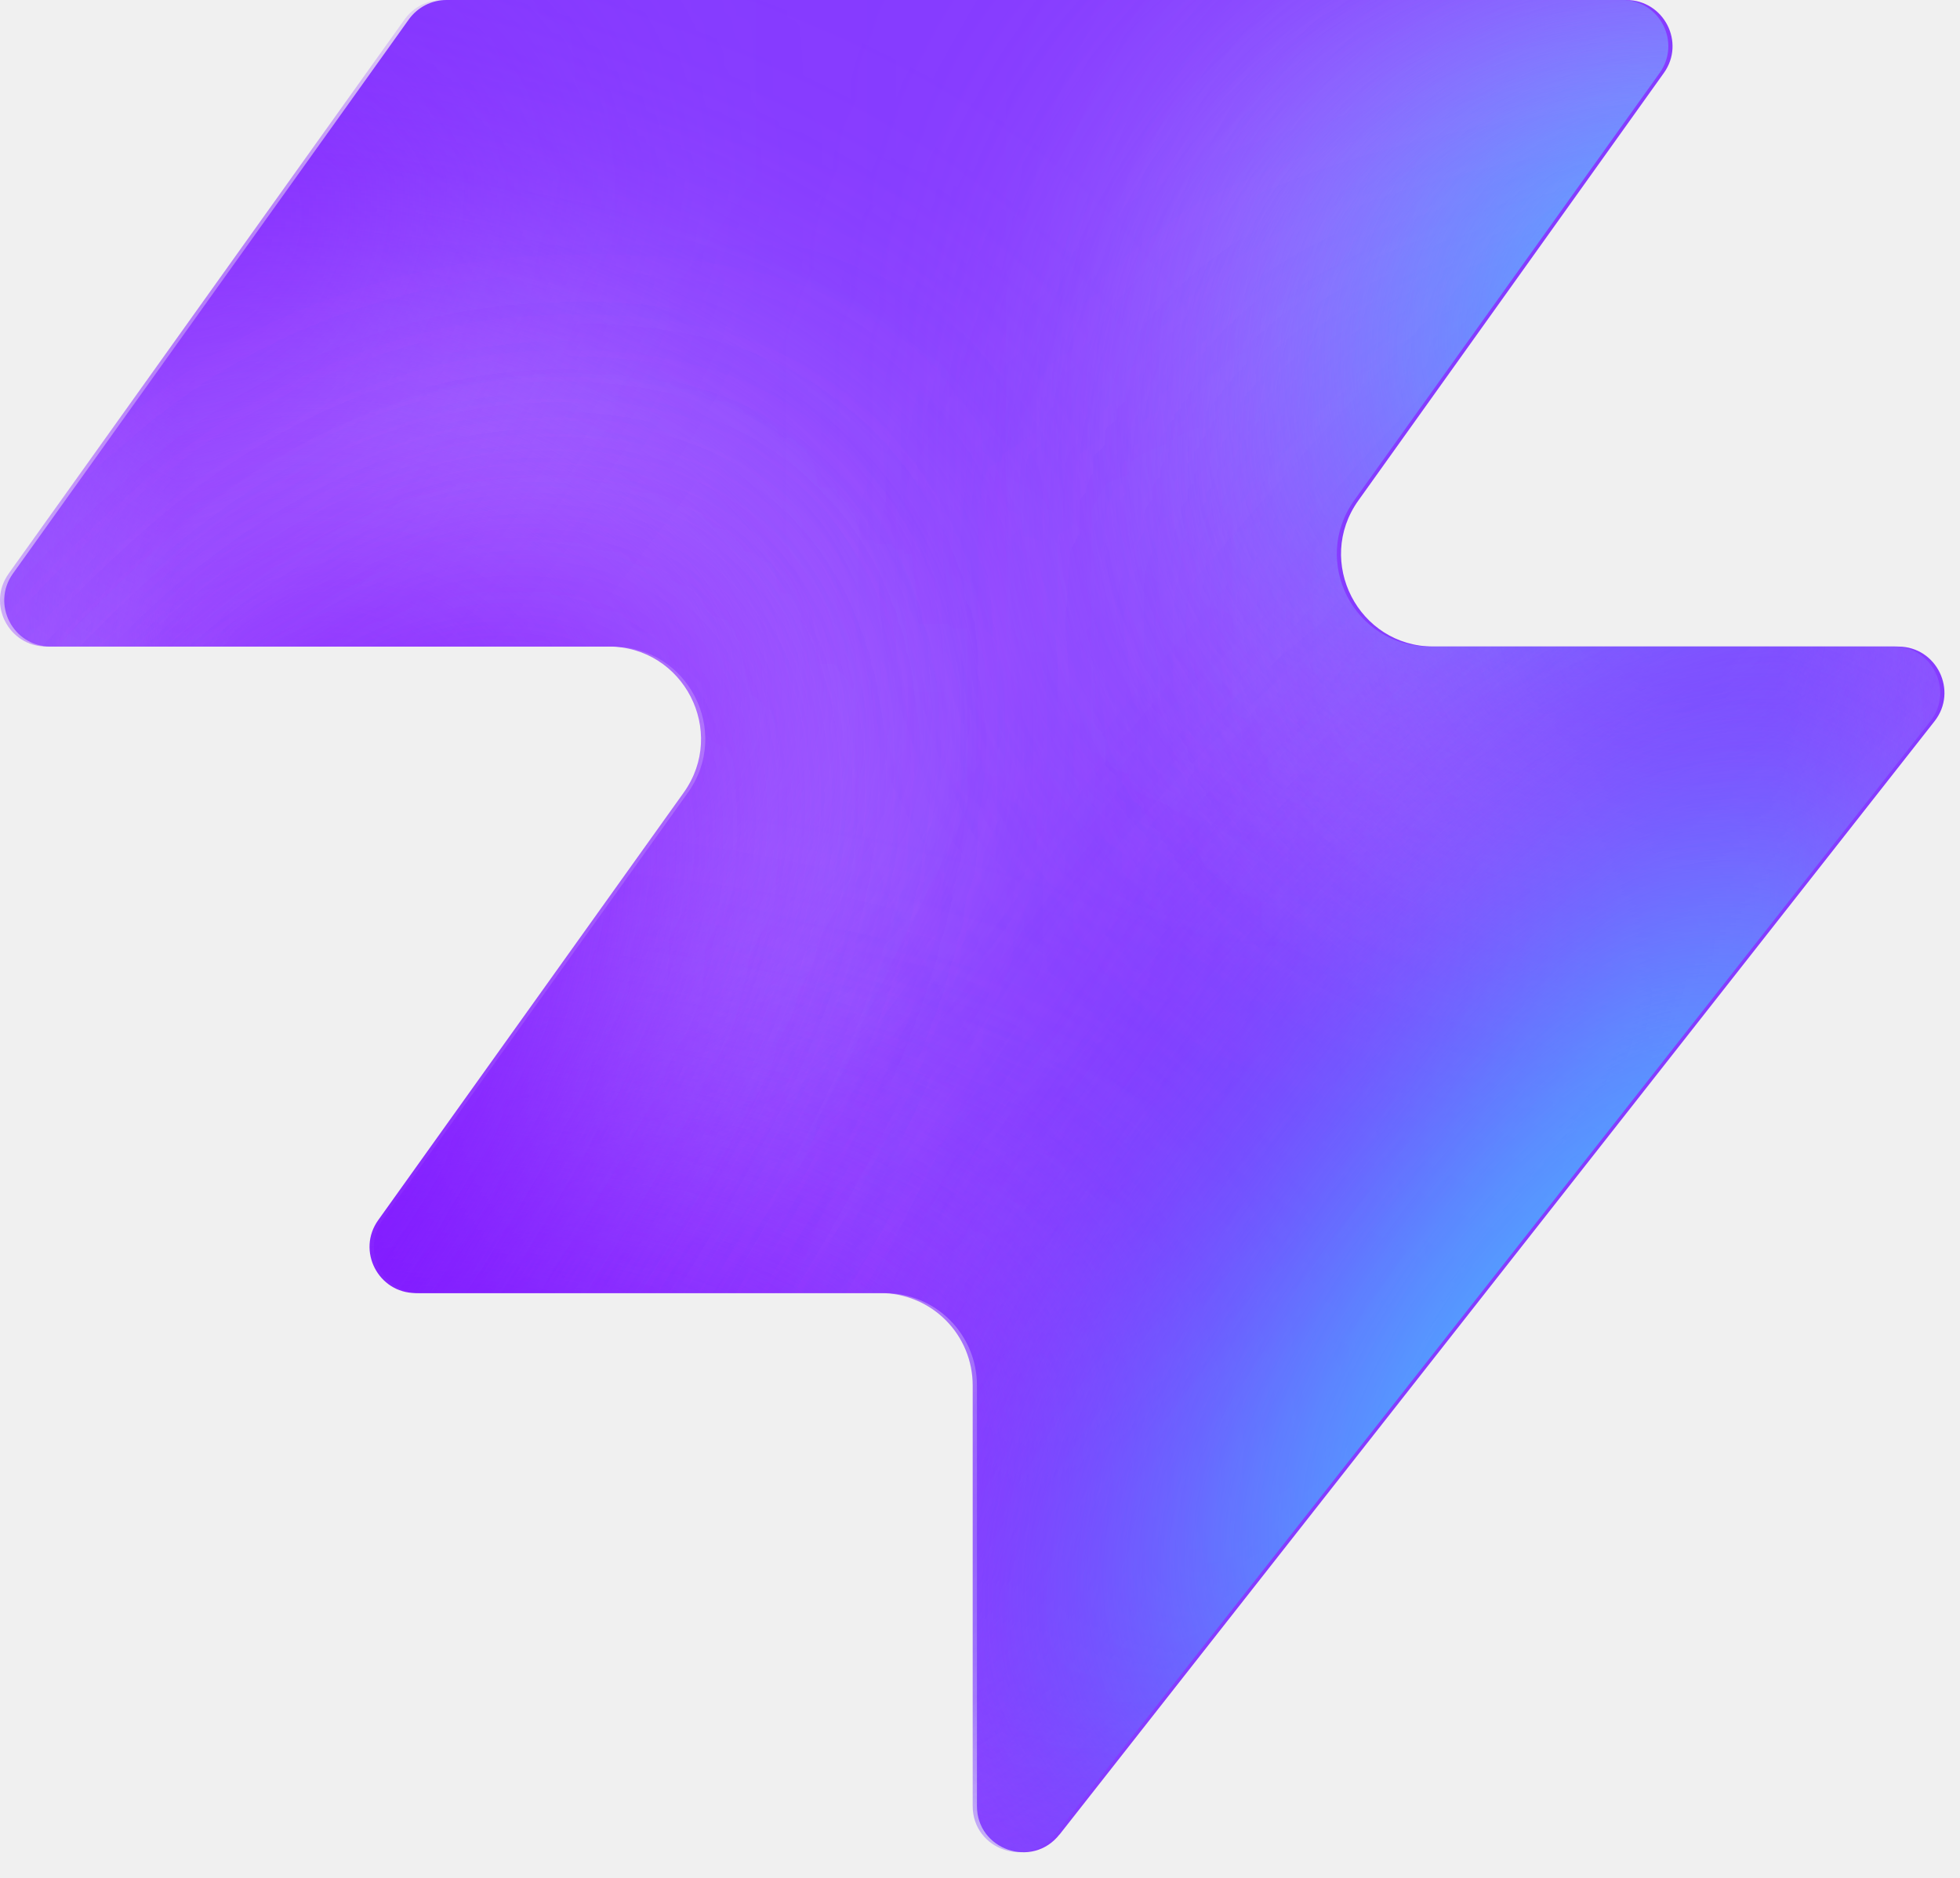
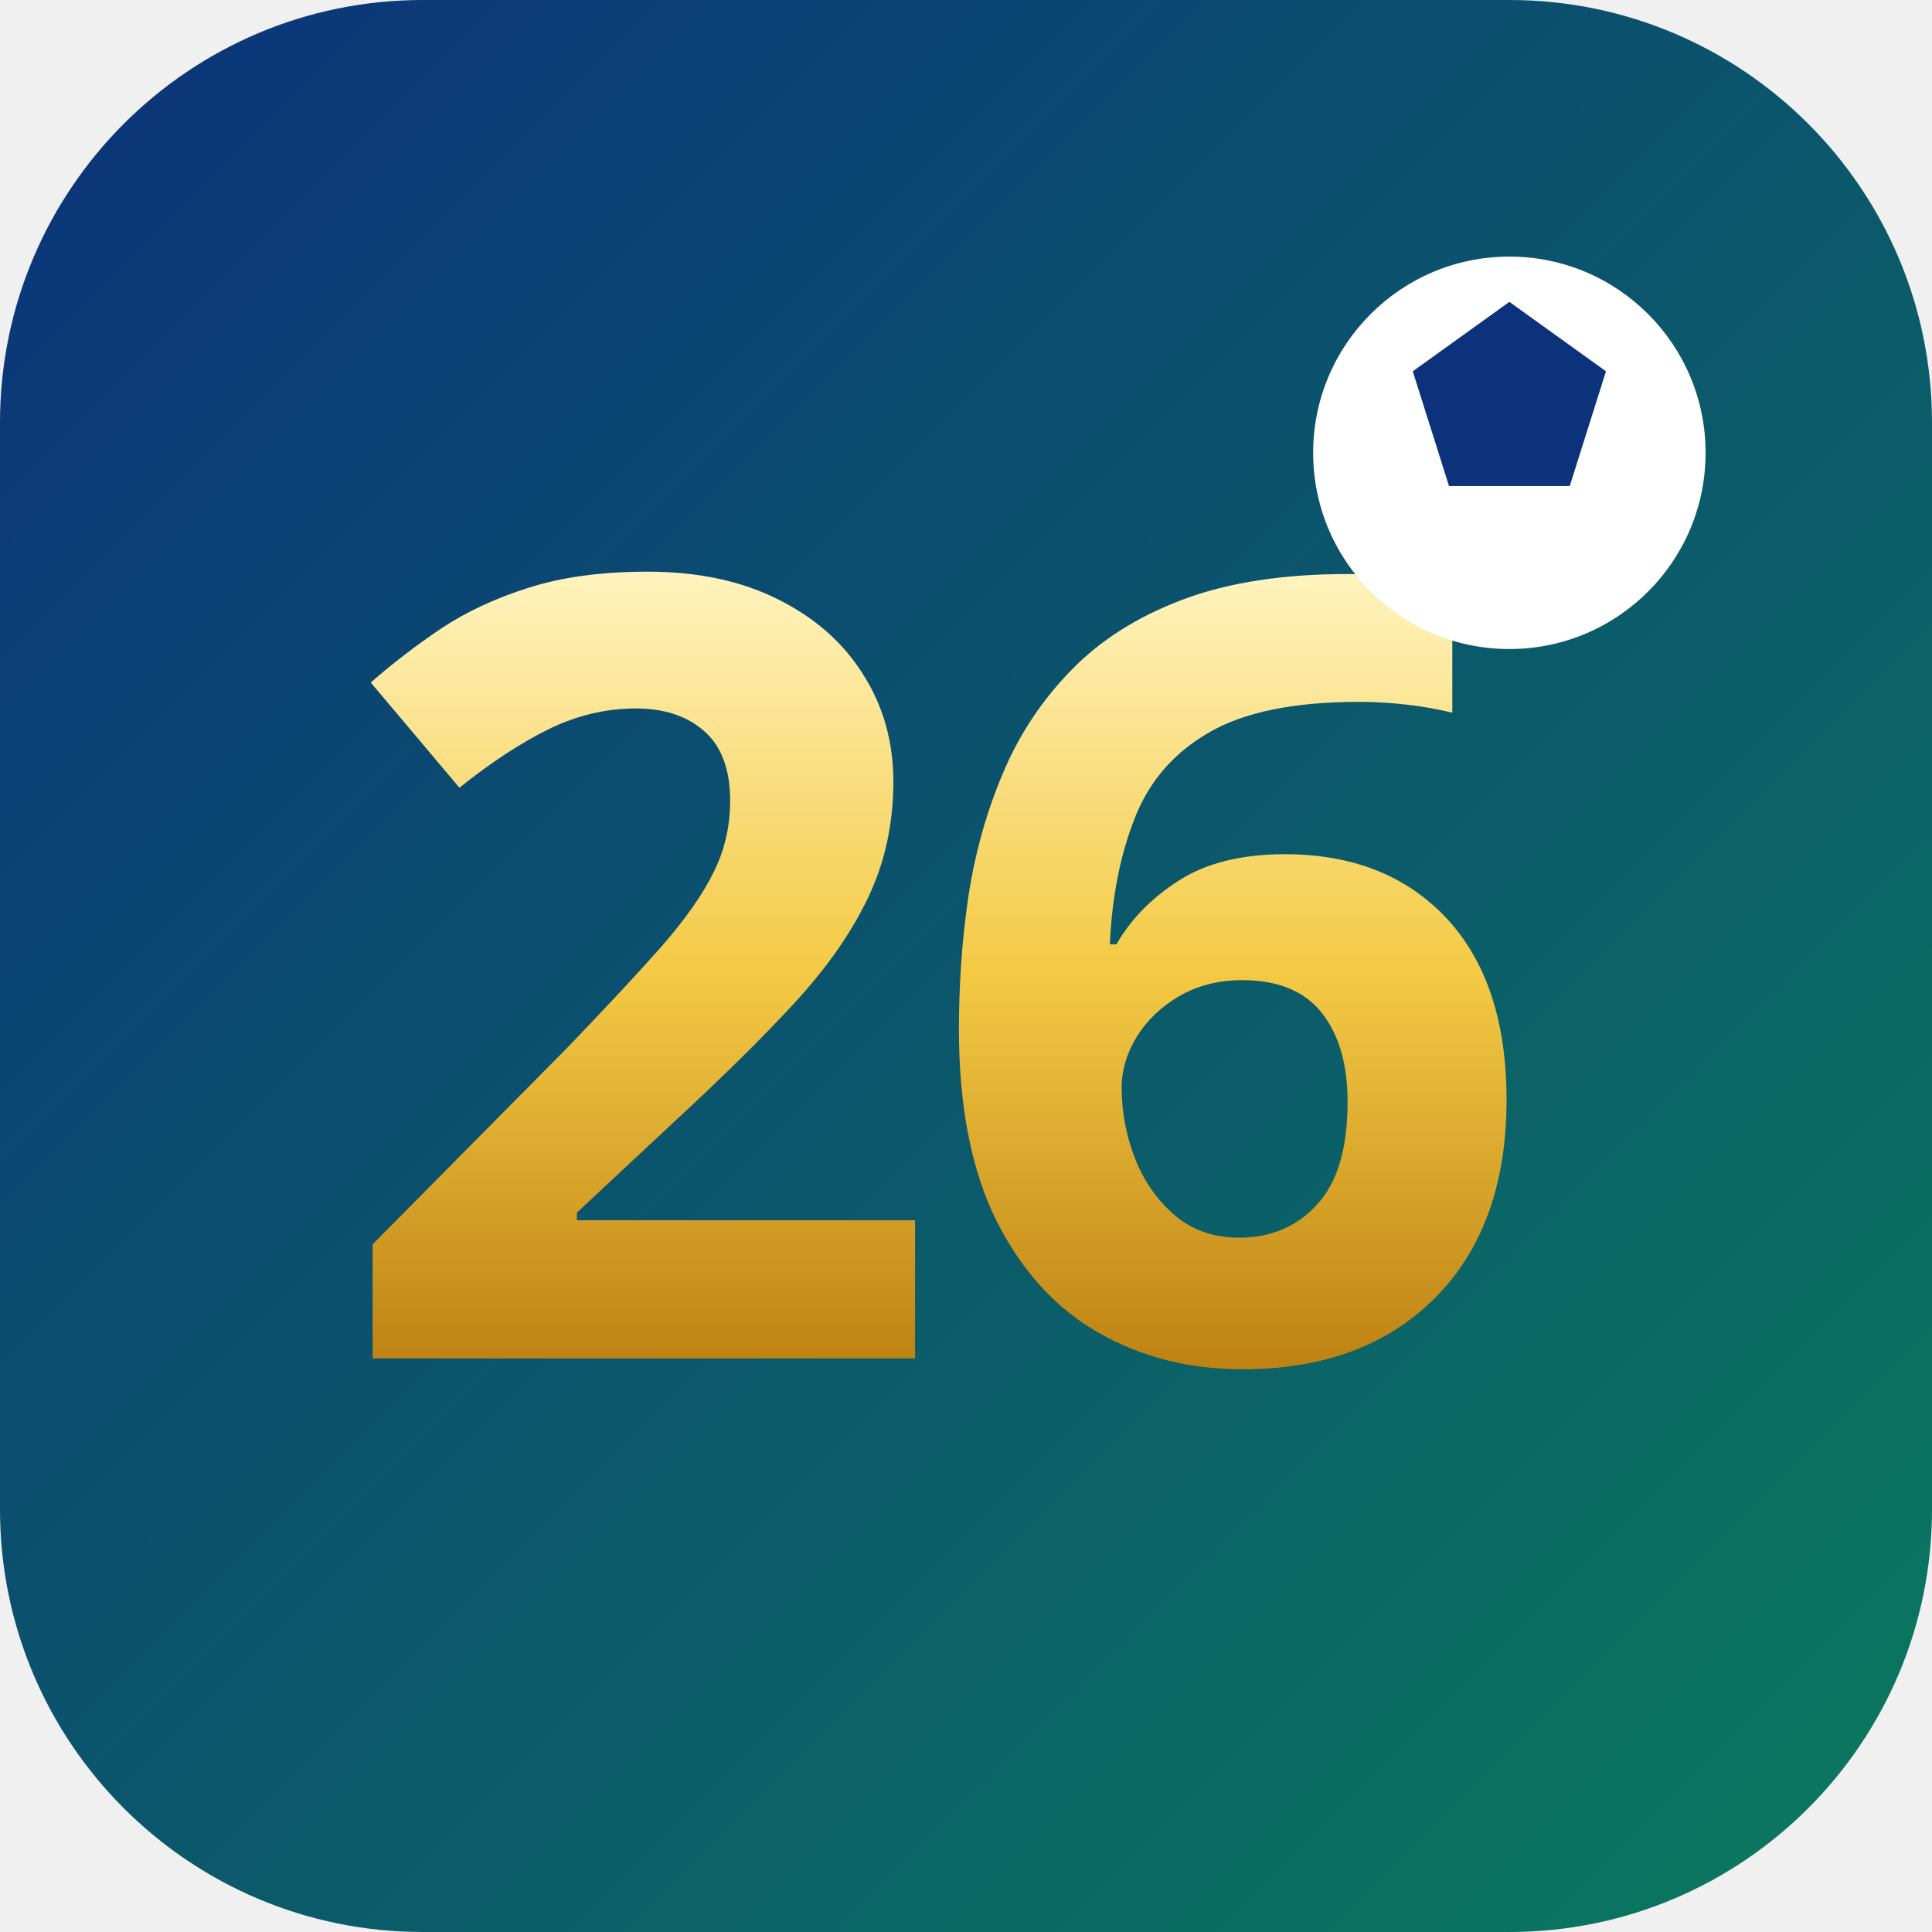
- <svg xmlns="http://www.w3.org/2000/svg" width="48" height="46" fill="none" viewBox="0 0 48 46">
-   <path fill="#863bff" d="M25.946 44.938c-.664.845-2.021.375-2.021-.698V33.937a2.26 2.26 0 0 0-2.262-2.262H10.287c-.92 0-1.456-1.04-.92-1.788l7.48-10.471c1.07-1.497 0-3.578-1.842-3.578H1.237c-.92 0-1.456-1.04-.92-1.788L10.013.474c.214-.297.556-.474.92-.474h28.894c.92 0 1.456 1.04.92 1.788l-7.48 10.471c-1.07 1.498 0 3.579 1.842 3.579h11.377c.943 0 1.473 1.088.89 1.83L25.947 44.94z" style="fill:#863bff;fill:color(display-p3 .525 .23 1);fill-opacity:1" />
-   <mask id="a" width="48" height="46" x="0" y="0" maskUnits="userSpaceOnUse" style="mask-type:alpha">
-     <path fill="#000" d="M25.842 44.938c-.664.844-2.021.375-2.021-.698V33.937a2.26 2.26 0 0 0-2.262-2.262H10.183c-.92 0-1.456-1.04-.92-1.788l7.48-10.471c1.07-1.498 0-3.579-1.842-3.579H1.133c-.92 0-1.456-1.04-.92-1.787L9.91.473c.214-.297.556-.474.92-.474h28.894c.92 0 1.456 1.04.92 1.788l-7.48 10.471c-1.07 1.498 0 3.578 1.842 3.578h11.377c.943 0 1.473 1.088.89 1.832L25.843 44.94z" style="fill:#000;fill-opacity:1" />
-   </mask>
-   <g mask="url(#a)">
-     <g filter="url(#b)">
-       <ellipse cx="5.508" cy="14.704" fill="#ede6ff" rx="5.508" ry="14.704" style="fill:#ede6ff;fill:color(display-p3 .927 .903 1);fill-opacity:1" transform="matrix(.00324 1 1 -.00324 -4.47 31.516)" />
-     </g>
-     <g filter="url(#c)">
-       <ellipse cx="10.399" cy="29.851" fill="#ede6ff" rx="10.399" ry="29.851" style="fill:#ede6ff;fill:color(display-p3 .927 .903 1);fill-opacity:1" transform="matrix(.00324 1 1 -.00324 -39.328 7.883)" />
-     </g>
-     <g filter="url(#d)">
-       <ellipse cx="5.508" cy="30.487" fill="#7e14ff" rx="5.508" ry="30.487" style="fill:#7e14ff;fill:color(display-p3 .492 .077 1);fill-opacity:1" transform="rotate(89.814 -25.913 -14.639)scale(1 -1)" />
-     </g>
-     <g filter="url(#e)">
-       <ellipse cx="5.508" cy="30.599" fill="#7e14ff" rx="5.508" ry="30.599" style="fill:#7e14ff;fill:color(display-p3 .492 .077 1);fill-opacity:1" transform="rotate(89.814 -32.644 -3.334)scale(1 -1)" />
-     </g>
-     <g filter="url(#f)">
-       <ellipse cx="5.508" cy="30.599" fill="#7e14ff" rx="5.508" ry="30.599" style="fill:#7e14ff;fill:color(display-p3 .492 .077 1);fill-opacity:1" transform="matrix(.00324 1 1 -.00324 -34.34 30.47)" />
-     </g>
-     <g filter="url(#g)">
-       <ellipse cx="14.072" cy="22.078" fill="#ede6ff" rx="14.072" ry="22.078" style="fill:#ede6ff;fill:color(display-p3 .927 .903 1);fill-opacity:1" transform="rotate(93.35 24.506 48.493)scale(-1 1)" />
-     </g>
-     <g filter="url(#h)">
-       <ellipse cx="3.47" cy="21.501" fill="#7e14ff" rx="3.47" ry="21.501" style="fill:#7e14ff;fill:color(display-p3 .492 .077 1);fill-opacity:1" transform="rotate(89.009 28.708 47.59)scale(-1 1)" />
-     </g>
-     <g filter="url(#i)">
-       <ellipse cx="3.47" cy="21.501" fill="#7e14ff" rx="3.47" ry="21.501" style="fill:#7e14ff;fill:color(display-p3 .492 .077 1);fill-opacity:1" transform="rotate(89.009 28.708 47.59)scale(-1 1)" />
-     </g>
-     <g filter="url(#j)">
-       <ellipse cx=".387" cy="8.972" fill="#7e14ff" rx="4.407" ry="29.108" style="fill:#7e14ff;fill:color(display-p3 .492 .077 1);fill-opacity:1" transform="rotate(39.51 .387 8.972)" />
-     </g>
-     <g filter="url(#k)">
-       <ellipse cx="47.523" cy="-6.092" fill="#7e14ff" rx="4.407" ry="29.108" style="fill:#7e14ff;fill:color(display-p3 .492 .077 1);fill-opacity:1" transform="rotate(37.892 47.523 -6.092)" />
-     </g>
-     <g filter="url(#l)">
-       <ellipse cx="41.412" cy="6.333" fill="#47bfff" rx="5.971" ry="9.665" style="fill:#47bfff;fill:color(display-p3 .28 .748 1);fill-opacity:1" transform="rotate(37.892 41.412 6.333)" />
-     </g>
-     <g filter="url(#m)">
-       <ellipse cx="-1.879" cy="38.332" fill="#7e14ff" rx="4.407" ry="29.108" style="fill:#7e14ff;fill:color(display-p3 .492 .077 1);fill-opacity:1" transform="rotate(37.892 -1.88 38.332)" />
-     </g>
-     <g filter="url(#n)">
-       <ellipse cx="-1.879" cy="38.332" fill="#7e14ff" rx="4.407" ry="29.108" style="fill:#7e14ff;fill:color(display-p3 .492 .077 1);fill-opacity:1" transform="rotate(37.892 -1.88 38.332)" />
-     </g>
-     <g filter="url(#o)">
-       <ellipse cx="35.651" cy="29.907" fill="#7e14ff" rx="4.407" ry="29.108" style="fill:#7e14ff;fill:color(display-p3 .492 .077 1);fill-opacity:1" transform="rotate(37.892 35.651 29.907)" />
-     </g>
-     <g filter="url(#p)">
-       <ellipse cx="38.418" cy="32.4" fill="#47bfff" rx="5.971" ry="15.297" style="fill:#47bfff;fill:color(display-p3 .28 .748 1);fill-opacity:1" transform="rotate(37.892 38.418 32.4)" />
-     </g>
-   </g>
+ <svg xmlns="http://www.w3.org/2000/svg" viewBox="0 0 64 64">
  <defs>
-     <filter id="b" width="60.045" height="41.654" x="-19.77" y="16.149" color-interpolation-filters="sRGB" filterUnits="userSpaceOnUse">
-       <feFlood flood-opacity="0" result="BackgroundImageFix" />
-       <feBlend in="SourceGraphic" in2="BackgroundImageFix" result="shape" />
-       <feGaussianBlur result="effect1_foregroundBlur_2002_17158" stdDeviation="7.659" />
-     </filter>
-     <filter id="c" width="90.34" height="51.437" x="-54.613" y="-7.533" color-interpolation-filters="sRGB" filterUnits="userSpaceOnUse">
-       <feFlood flood-opacity="0" result="BackgroundImageFix" />
-       <feBlend in="SourceGraphic" in2="BackgroundImageFix" result="shape" />
-       <feGaussianBlur result="effect1_foregroundBlur_2002_17158" stdDeviation="7.659" />
-     </filter>
-     <filter id="d" width="79.355" height="29.4" x="-49.64" y="2.03" color-interpolation-filters="sRGB" filterUnits="userSpaceOnUse">
-       <feFlood flood-opacity="0" result="BackgroundImageFix" />
-       <feBlend in="SourceGraphic" in2="BackgroundImageFix" result="shape" />
-       <feGaussianBlur result="effect1_foregroundBlur_2002_17158" stdDeviation="4.596" />
-     </filter>
-     <filter id="e" width="79.579" height="29.4" x="-45.045" y="20.029" color-interpolation-filters="sRGB" filterUnits="userSpaceOnUse">
-       <feFlood flood-opacity="0" result="BackgroundImageFix" />
-       <feBlend in="SourceGraphic" in2="BackgroundImageFix" result="shape" />
-       <feGaussianBlur result="effect1_foregroundBlur_2002_17158" stdDeviation="4.596" />
-     </filter>
-     <filter id="f" width="79.579" height="29.4" x="-43.513" y="21.178" color-interpolation-filters="sRGB" filterUnits="userSpaceOnUse">
-       <feFlood flood-opacity="0" result="BackgroundImageFix" />
-       <feBlend in="SourceGraphic" in2="BackgroundImageFix" result="shape" />
-       <feGaussianBlur result="effect1_foregroundBlur_2002_17158" stdDeviation="4.596" />
-     </filter>
-     <filter id="g" width="74.749" height="58.852" x="15.756" y="-17.901" color-interpolation-filters="sRGB" filterUnits="userSpaceOnUse">
-       <feFlood flood-opacity="0" result="BackgroundImageFix" />
-       <feBlend in="SourceGraphic" in2="BackgroundImageFix" result="shape" />
-       <feGaussianBlur result="effect1_foregroundBlur_2002_17158" stdDeviation="7.659" />
-     </filter>
-     <filter id="h" width="61.377" height="25.362" x="23.548" y="2.284" color-interpolation-filters="sRGB" filterUnits="userSpaceOnUse">
-       <feFlood flood-opacity="0" result="BackgroundImageFix" />
-       <feBlend in="SourceGraphic" in2="BackgroundImageFix" result="shape" />
-       <feGaussianBlur result="effect1_foregroundBlur_2002_17158" stdDeviation="4.596" />
-     </filter>
-     <filter id="i" width="61.377" height="25.362" x="23.548" y="2.284" color-interpolation-filters="sRGB" filterUnits="userSpaceOnUse">
-       <feFlood flood-opacity="0" result="BackgroundImageFix" />
-       <feBlend in="SourceGraphic" in2="BackgroundImageFix" result="shape" />
-       <feGaussianBlur result="effect1_foregroundBlur_2002_17158" stdDeviation="4.596" />
-     </filter>
-     <filter id="j" width="56.045" height="63.649" x="-27.636" y="-22.853" color-interpolation-filters="sRGB" filterUnits="userSpaceOnUse">
-       <feFlood flood-opacity="0" result="BackgroundImageFix" />
-       <feBlend in="SourceGraphic" in2="BackgroundImageFix" result="shape" />
-       <feGaussianBlur result="effect1_foregroundBlur_2002_17158" stdDeviation="4.596" />
-     </filter>
-     <filter id="k" width="54.814" height="64.646" x="20.116" y="-38.415" color-interpolation-filters="sRGB" filterUnits="userSpaceOnUse">
-       <feFlood flood-opacity="0" result="BackgroundImageFix" />
-       <feBlend in="SourceGraphic" in2="BackgroundImageFix" result="shape" />
-       <feGaussianBlur result="effect1_foregroundBlur_2002_17158" stdDeviation="4.596" />
-     </filter>
-     <filter id="l" width="33.541" height="35.313" x="24.641" y="-11.323" color-interpolation-filters="sRGB" filterUnits="userSpaceOnUse">
-       <feFlood flood-opacity="0" result="BackgroundImageFix" />
-       <feBlend in="SourceGraphic" in2="BackgroundImageFix" result="shape" />
-       <feGaussianBlur result="effect1_foregroundBlur_2002_17158" stdDeviation="4.596" />
-     </filter>
-     <filter id="m" width="54.814" height="64.646" x="-29.286" y="6.009" color-interpolation-filters="sRGB" filterUnits="userSpaceOnUse">
-       <feFlood flood-opacity="0" result="BackgroundImageFix" />
-       <feBlend in="SourceGraphic" in2="BackgroundImageFix" result="shape" />
-       <feGaussianBlur result="effect1_foregroundBlur_2002_17158" stdDeviation="4.596" />
-     </filter>
-     <filter id="n" width="54.814" height="64.646" x="-29.286" y="6.009" color-interpolation-filters="sRGB" filterUnits="userSpaceOnUse">
-       <feFlood flood-opacity="0" result="BackgroundImageFix" />
-       <feBlend in="SourceGraphic" in2="BackgroundImageFix" result="shape" />
-       <feGaussianBlur result="effect1_foregroundBlur_2002_17158" stdDeviation="4.596" />
-     </filter>
-     <filter id="o" width="54.814" height="64.646" x="8.244" y="-2.416" color-interpolation-filters="sRGB" filterUnits="userSpaceOnUse">
-       <feFlood flood-opacity="0" result="BackgroundImageFix" />
-       <feBlend in="SourceGraphic" in2="BackgroundImageFix" result="shape" />
-       <feGaussianBlur result="effect1_foregroundBlur_2002_17158" stdDeviation="4.596" />
-     </filter>
-     <filter id="p" width="39.409" height="43.623" x="18.713" y="10.588" color-interpolation-filters="sRGB" filterUnits="userSpaceOnUse">
-       <feFlood flood-opacity="0" result="BackgroundImageFix" />
-       <feBlend in="SourceGraphic" in2="BackgroundImageFix" result="shape" />
-       <feGaussianBlur result="effect1_foregroundBlur_2002_17158" stdDeviation="4.596" />
-     </filter>
+     <linearGradient id="bg" x1="0" y1="0" x2="1" y2="1">
+       <stop offset="0" stop-color="#0b327a" />
+       <stop offset="1" stop-color="#0b7a5e" />
+     </linearGradient>
+     <linearGradient id="g" x1="0" y1="0" x2="0" y2="1">
+       <stop offset="0" stop-color="#fff4c0" />
+       <stop offset="0.5" stop-color="#f4ca45" />
+       <stop offset="1" stop-color="#bd8112" />
+     </linearGradient>
  </defs>
+   <rect width="64" height="64" rx="14" fill="url(#bg)" />
+   <text x="31" y="45" text-anchor="middle" font-family="Oswald, 'Arial Narrow', sans-serif" font-weight="700" font-size="36" fill="url(#g)" letter-spacing="-1">26</text>
+   <circle cx="50" cy="15" r="6.5" fill="#fff" />
+   <path d="M50 10l3.2 2.3-1.2 3.8h-4L46.8 12.3z" fill="#0b327a" />
</svg>
